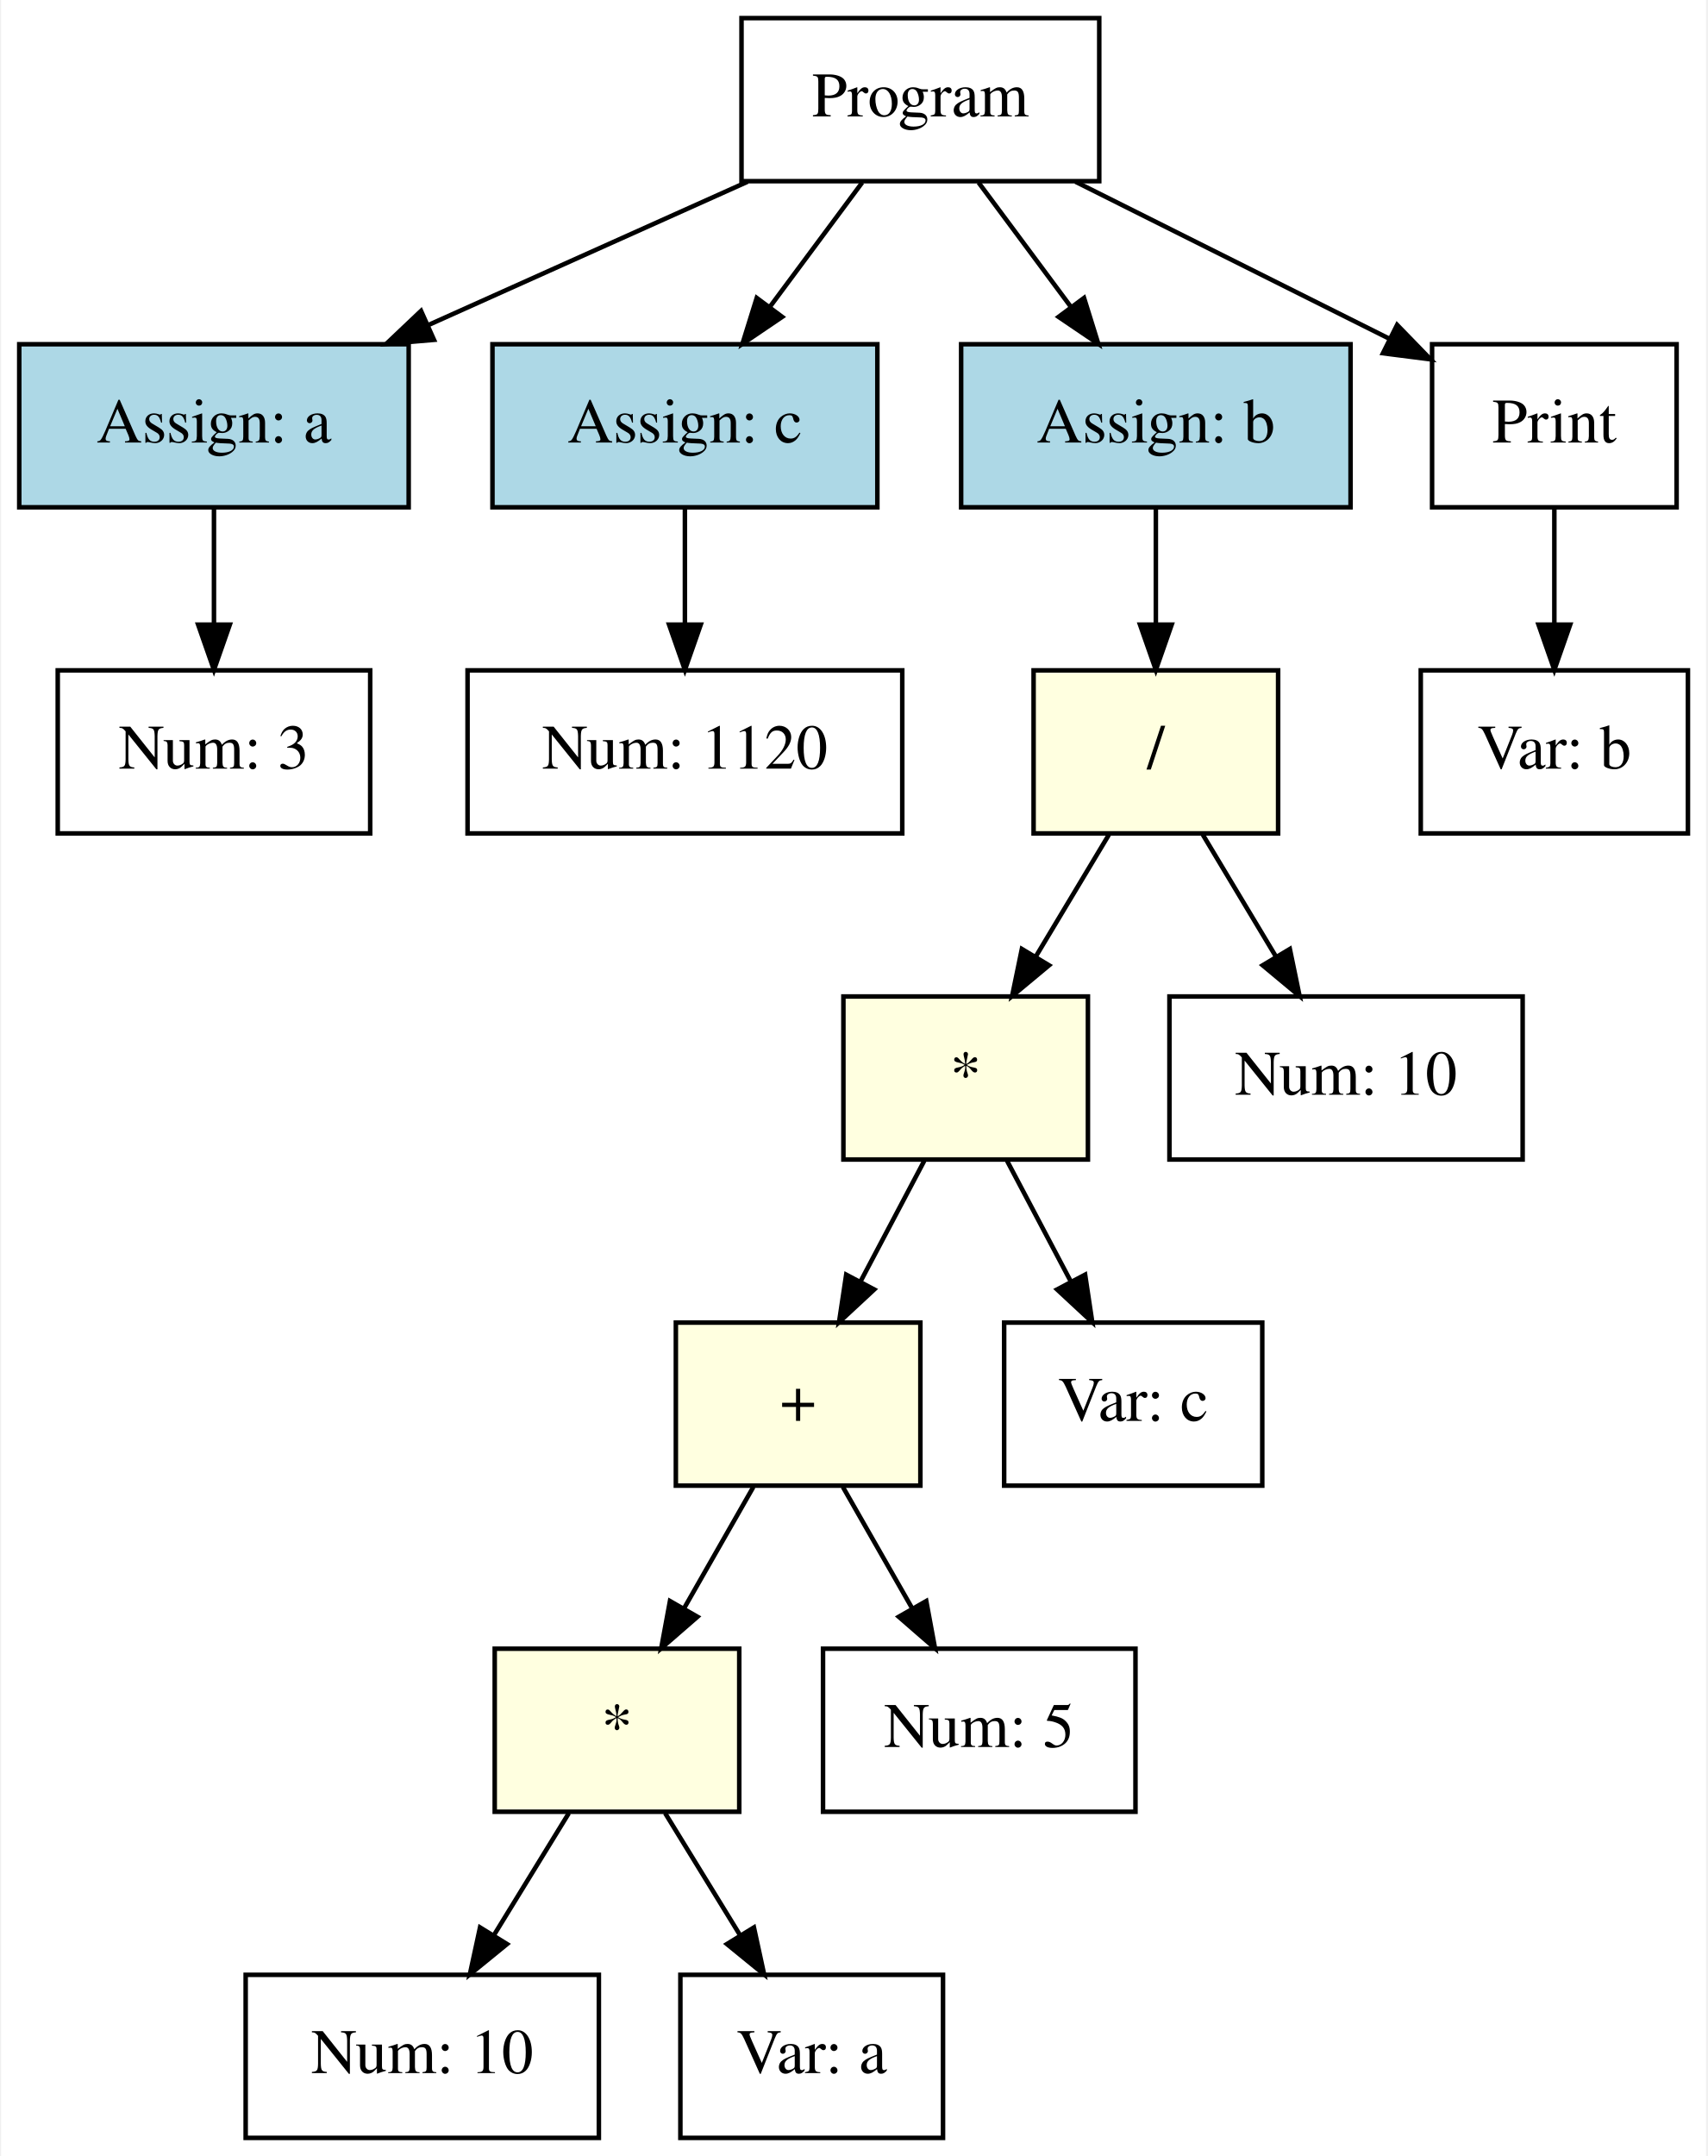
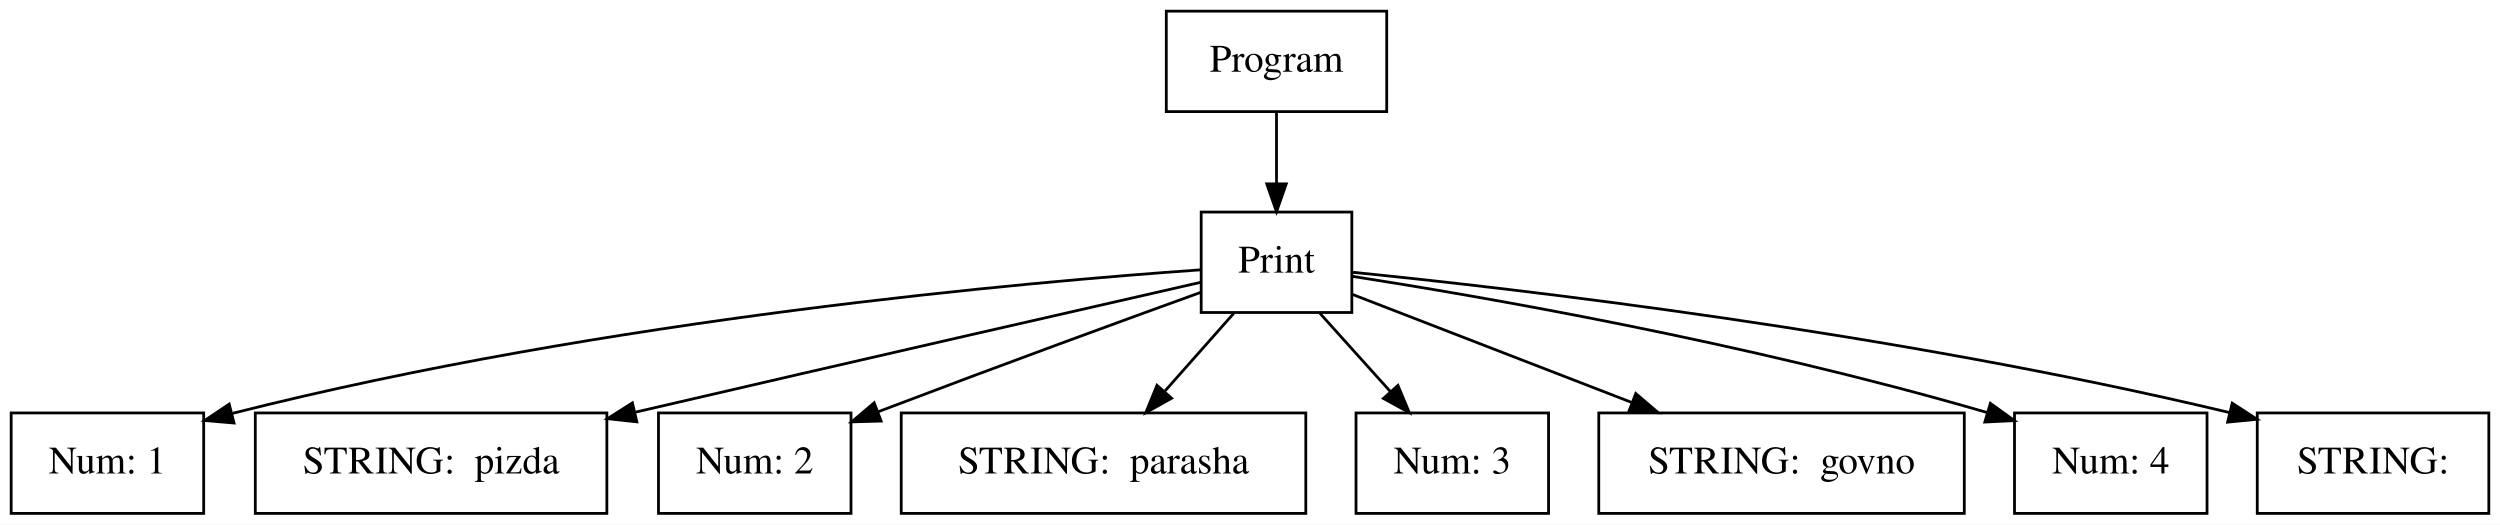
- <svg xmlns="http://www.w3.org/2000/svg" width="377pt" height="476pt" viewBox="0.00 0.00 376.50 476.00">
-   <g id="graph0" class="graph" transform="scale(1 1) rotate(0) translate(4 472)">
-     <polygon fill="white" stroke="transparent" points="-4,4 -4,-472 372.5,-472 372.5,4 -4,4" />
+ <svg xmlns="http://www.w3.org/2000/svg" width="896pt" height="188pt" viewBox="0.00 0.00 896.00 188.00">
+   <g id="graph0" class="graph" transform="scale(1 1) rotate(0) translate(4 184)">
+     <polygon fill="white" stroke="transparent" points="-4,4 -4,-184 892,-184 892,4 -4,4" />
    <g id="node1" class="node">
-       <polygon fill="none" stroke="black" points="238.5,-468 159.5,-468 159.5,-432 238.5,-432 238.5,-468" />
-       <text text-anchor="middle" x="199" y="-446.3" font-family="Times,serif" font-size="14.00">Program</text>
+       <polygon fill="none" stroke="black" points="493,-180 414,-180 414,-144 493,-144 493,-180" />
+       <text text-anchor="middle" x="453.5" y="-158.3" font-family="Times,serif" font-size="14.00">Program</text>
    </g>
    <g id="node2" class="node">
-       <polygon fill="lightblue" stroke="black" points="86,-396 0,-396 0,-360 86,-360 86,-396" />
-       <text text-anchor="middle" x="43" y="-374.3" font-family="Times,serif" font-size="14.00">Assign: a </text>
+       <polygon fill="none" stroke="black" points="480.5,-108 426.5,-108 426.5,-72 480.5,-72 480.5,-108" />
+       <text text-anchor="middle" x="453.5" y="-86.3" font-family="Times,serif" font-size="14.00">Print</text>
+     </g>
+     <g id="edge9" class="edge">
+       <path fill="none" stroke="black" d="M453.5,-143.7C453.5,-135.98 453.5,-126.71 453.5,-118.11" />
+       <polygon fill="black" stroke="black" points="457,-118.1 453.5,-108.1 450,-118.1 457,-118.1" />
+     </g>
+     <g id="node3" class="node">
+       <polygon fill="none" stroke="black" points="69,-36 0,-36 0,0 69,0 69,-36" />
+       <text text-anchor="middle" x="34.5" y="-14.3" font-family="Times,serif" font-size="14.00">Num: 1</text>
+     </g>
+     <g id="edge1" class="edge">
+       <path fill="none" stroke="black" d="M426.26,-87.29C365.37,-83.01 213.73,-69.86 79.38,-35.87" />
+       <polygon fill="black" stroke="black" points="79.88,-32.39 69.33,-33.28 78.14,-39.17 79.88,-32.39" />
+     </g>
+     <g id="node4" class="node">
+       <polygon fill="none" stroke="black" points="213.5,-36 87.5,-36 87.5,0 213.5,0 213.5,-36" />
+       <text text-anchor="middle" x="150.5" y="-14.3" font-family="Times,serif" font-size="14.00">STRING:  pizda</text>
    </g>
    <g id="edge2" class="edge">
-       <path fill="none" stroke="black" d="M160.84,-431.88C139.61,-422.35 112.99,-410.41 90.43,-400.28" />
-       <polygon fill="black" stroke="black" points="91.59,-396.97 81.04,-396.07 88.73,-403.36 91.59,-396.97" />
+       <path fill="none" stroke="black" d="M426.46,-82.85C385.08,-73.44 303.31,-54.78 223.89,-36.32" />
+       <polygon fill="black" stroke="black" points="224.24,-32.81 213.71,-33.95 222.66,-39.62 224.24,-32.81" />
    </g>
-     <g id="node4" class="node">
-       <polygon fill="lightblue" stroke="black" points="189.5,-396 104.5,-396 104.5,-360 189.5,-360 189.5,-396" />
-       <text text-anchor="middle" x="147" y="-374.3" font-family="Times,serif" font-size="14.00">Assign: c </text>
+     <g id="node5" class="node">
+       <polygon fill="none" stroke="black" points="301,-36 232,-36 232,0 301,0 301,-36" />
+       <text text-anchor="middle" x="266.5" y="-14.3" font-family="Times,serif" font-size="14.00">Num: 2</text>
+     </g>
+     <g id="edge3" class="edge">
+       <path fill="none" stroke="black" d="M426.36,-79.23C399.22,-69.41 356.09,-53.68 310.63,-36.4" />
+       <polygon fill="black" stroke="black" points="311.8,-33.09 301.21,-32.8 309.3,-39.64 311.8,-33.09" />
+     </g>
+     <g id="node6" class="node">
+       <polygon fill="none" stroke="black" points="464,-36 319,-36 319,0 464,0 464,-36" />
+       <text text-anchor="middle" x="391.5" y="-14.3" font-family="Times,serif" font-size="14.00">STRING:  parasha</text>
    </g>
    <g id="edge4" class="edge">
-       <path fill="none" stroke="black" d="M186.15,-431.7C179.97,-423.39 172.46,-413.28 165.68,-404.14" />
-       <polygon fill="black" stroke="black" points="168.48,-402.04 159.71,-396.1 162.86,-406.22 168.48,-402.04" />
-     </g>
-     <g id="node6" class="node">
-       <polygon fill="lightblue" stroke="black" points="294,-396 208,-396 208,-360 294,-360 294,-396" />
-       <text text-anchor="middle" x="251" y="-374.3" font-family="Times,serif" font-size="14.00">Assign: b </text>
-     </g>
-     <g id="edge14" class="edge">
-       <path fill="none" stroke="black" d="M211.85,-431.7C218.03,-423.39 225.54,-413.28 232.32,-404.14" />
-       <polygon fill="black" stroke="black" points="235.14,-406.22 238.29,-396.1 229.52,-402.04 235.14,-406.22" />
-     </g>
-     <g id="node16" class="node">
-       <polygon fill="none" stroke="black" points="366,-396 312,-396 312,-360 366,-360 366,-396" />
-       <text text-anchor="middle" x="339" y="-374.3" font-family="Times,serif" font-size="14.00">Print</text>
-     </g>
-     <g id="edge16" class="edge">
-       <path fill="none" stroke="black" d="M233.25,-431.88C254.26,-421.37 281.15,-407.92 302.56,-397.22" />
-       <polygon fill="black" stroke="black" points="304.28,-400.27 311.66,-392.67 301.15,-394.01 304.28,-400.27" />
-     </g>
-     <g id="node3" class="node">
-       <polygon fill="none" stroke="black" points="77.5,-324 8.5,-324 8.5,-288 77.5,-288 77.5,-324" />
-       <text text-anchor="middle" x="43" y="-302.3" font-family="Times,serif" font-size="14.00">Num: 3</text>
-     </g>
-     <g id="edge1" class="edge">
-       <path fill="none" stroke="black" d="M43,-359.7C43,-351.98 43,-342.71 43,-334.11" />
-       <polygon fill="black" stroke="black" points="46.5,-334.1 43,-324.1 39.5,-334.1 46.5,-334.1" />
-     </g>
-     <g id="node5" class="node">
-       <polygon fill="none" stroke="black" points="195,-324 99,-324 99,-288 195,-288 195,-324" />
-       <text text-anchor="middle" x="147" y="-302.3" font-family="Times,serif" font-size="14.00">Num: 1120</text>
-     </g>
-     <g id="edge3" class="edge">
-       <path fill="none" stroke="black" d="M147,-359.7C147,-351.98 147,-342.71 147,-334.11" />
-       <polygon fill="black" stroke="black" points="150.5,-334.1 147,-324.1 143.5,-334.1 150.5,-334.1" />
+       <path fill="none" stroke="black" d="M438.17,-71.7C430.74,-63.3 421.68,-53.07 413.52,-43.86" />
+       <polygon fill="black" stroke="black" points="415.9,-41.27 406.65,-36.1 410.66,-45.91 415.9,-41.27" />
    </g>
    <g id="node7" class="node">
-       <polygon fill="lightyellow" stroke="black" points="278,-324 224,-324 224,-288 278,-288 278,-324" />
-       <text text-anchor="middle" x="251" y="-302.3" font-family="Times,serif" font-size="14.00">/</text>
+       <polygon fill="none" stroke="black" points="551,-36 482,-36 482,0 551,0 551,-36" />
+       <text text-anchor="middle" x="516.5" y="-14.3" font-family="Times,serif" font-size="14.00">Num: 3</text>
    </g>
-     <g id="edge13" class="edge">
-       <path fill="none" stroke="black" d="M251,-359.7C251,-351.98 251,-342.71 251,-334.11" />
-       <polygon fill="black" stroke="black" points="254.5,-334.1 251,-324.1 247.5,-334.1 254.5,-334.1" />
+     <g id="edge5" class="edge">
+       <path fill="none" stroke="black" d="M469.07,-71.7C476.7,-63.22 486.02,-52.86 494.38,-43.58" />
+       <polygon fill="black" stroke="black" points="497.02,-45.88 501.11,-36.1 491.81,-41.2 497.02,-45.88" />
    </g>
    <g id="node8" class="node">
-       <polygon fill="lightyellow" stroke="black" points="236,-252 182,-252 182,-216 236,-216 236,-252" />
-       <text text-anchor="middle" x="209" y="-230.3" font-family="Times,serif" font-size="14.00">*</text>
+       <polygon fill="none" stroke="black" points="700,-36 569,-36 569,0 700,0 700,-36" />
+       <text text-anchor="middle" x="634.5" y="-14.3" font-family="Times,serif" font-size="14.00">STRING:  govno</text>
    </g>
-     <g id="edge11" class="edge">
-       <path fill="none" stroke="black" d="M240.62,-287.7C235.74,-279.56 229.81,-269.69 224.42,-260.7" />
-       <polygon fill="black" stroke="black" points="227.41,-258.88 219.26,-252.1 221.41,-262.48 227.41,-258.88" />
-     </g>
-     <g id="node15" class="node">
-       <polygon fill="none" stroke="black" points="332,-252 254,-252 254,-216 332,-216 332,-252" />
-       <text text-anchor="middle" x="293" y="-230.3" font-family="Times,serif" font-size="14.00">Num: 10</text>
-     </g>
-     <g id="edge12" class="edge">
-       <path fill="none" stroke="black" d="M261.38,-287.7C266.26,-279.56 272.19,-269.69 277.58,-260.7" />
-       <polygon fill="black" stroke="black" points="280.59,-262.48 282.74,-252.1 274.59,-258.88 280.59,-262.48" />
+     <g id="edge6" class="edge">
+       <path fill="none" stroke="black" d="M480.6,-78.52C506.99,-68.31 547.83,-52.52 580.81,-39.76" />
+       <polygon fill="black" stroke="black" points="582.26,-42.96 590.33,-36.08 579.74,-36.43 582.26,-42.96" />
    </g>
    <g id="node9" class="node">
-       <polygon fill="lightyellow" stroke="black" points="199,-180 145,-180 145,-144 199,-144 199,-180" />
-       <text text-anchor="middle" x="172" y="-158.3" font-family="Times,serif" font-size="14.00">+</text>
+       <polygon fill="none" stroke="black" points="787,-36 718,-36 718,0 787,0 787,-36" />
+       <text text-anchor="middle" x="752.5" y="-14.3" font-family="Times,serif" font-size="14.00">Num: 4</text>
    </g>
-     <g id="edge9" class="edge">
-       <path fill="none" stroke="black" d="M199.85,-215.7C195.6,-207.64 190.44,-197.89 185.73,-188.98" />
-       <polygon fill="black" stroke="black" points="188.81,-187.31 181.04,-180.1 182.62,-190.58 188.81,-187.31" />
-     </g>
-     <g id="node14" class="node">
-       <polygon fill="none" stroke="black" points="274.5,-180 217.5,-180 217.5,-144 274.5,-144 274.5,-180" />
-       <text text-anchor="middle" x="246" y="-158.3" font-family="Times,serif" font-size="14.00">Var: c</text>
-     </g>
-     <g id="edge10" class="edge">
-       <path fill="none" stroke="black" d="M218.15,-215.7C222.4,-207.64 227.56,-197.89 232.27,-188.98" />
-       <polygon fill="black" stroke="black" points="235.38,-190.58 236.96,-180.1 229.19,-187.31 235.38,-190.58" />
+     <g id="edge7" class="edge">
+       <path fill="none" stroke="black" d="M480.79,-84.94C526.3,-77.83 620.6,-61.65 708.13,-36.16" />
+       <polygon fill="black" stroke="black" points="709.35,-39.45 717.95,-33.25 707.36,-32.74 709.35,-39.45" />
    </g>
    <g id="node10" class="node">
-       <polygon fill="lightyellow" stroke="black" points="159,-108 105,-108 105,-72 159,-72 159,-108" />
-       <text text-anchor="middle" x="132" y="-86.3" font-family="Times,serif" font-size="14.00">*</text>
-     </g>
-     <g id="edge7" class="edge">
-       <path fill="none" stroke="black" d="M162.11,-143.7C157.51,-135.64 151.94,-125.89 146.85,-116.98" />
-       <polygon fill="black" stroke="black" points="149.77,-115.05 141.77,-108.1 143.7,-118.52 149.77,-115.05" />
-     </g>
-     <g id="node13" class="node">
-       <polygon fill="none" stroke="black" points="246.5,-108 177.5,-108 177.5,-72 246.5,-72 246.5,-108" />
-       <text text-anchor="middle" x="212" y="-86.3" font-family="Times,serif" font-size="14.00">Num: 5</text>
+       <polygon fill="none" stroke="black" points="888,-36 805,-36 805,0 888,0 888,-36" />
+       <text text-anchor="middle" x="846.5" y="-14.3" font-family="Times,serif" font-size="14.00">STRING: </text>
    </g>
    <g id="edge8" class="edge">
-       <path fill="none" stroke="black" d="M181.89,-143.7C186.49,-135.64 192.06,-125.89 197.15,-116.98" />
-       <polygon fill="black" stroke="black" points="200.3,-118.52 202.23,-108.1 194.23,-115.05 200.3,-118.52" />
-     </g>
-     <g id="node11" class="node">
-       <polygon fill="none" stroke="black" points="128,-36 50,-36 50,0 128,0 128,-36" />
-       <text text-anchor="middle" x="89" y="-14.3" font-family="Times,serif" font-size="14.00">Num: 10</text>
-     </g>
-     <g id="edge5" class="edge">
-       <path fill="none" stroke="black" d="M121.37,-71.7C116.37,-63.56 110.31,-53.69 104.79,-44.7" />
-       <polygon fill="black" stroke="black" points="107.72,-42.79 99.51,-36.1 101.76,-46.46 107.72,-42.79" />
-     </g>
-     <g id="node12" class="node">
-       <polygon fill="none" stroke="black" points="204,-36 146,-36 146,0 204,0 204,-36" />
-       <text text-anchor="middle" x="175" y="-14.3" font-family="Times,serif" font-size="14.00">Var: a</text>
-     </g>
-     <g id="edge6" class="edge">
-       <path fill="none" stroke="black" d="M142.63,-71.7C147.63,-63.56 153.69,-53.69 159.21,-44.7" />
-       <polygon fill="black" stroke="black" points="162.24,-46.46 164.49,-36.1 156.28,-42.79 162.24,-46.46" />
-     </g>
-     <g id="node17" class="node">
-       <polygon fill="none" stroke="black" points="368.5,-324 309.5,-324 309.5,-288 368.5,-288 368.5,-324" />
-       <text text-anchor="middle" x="339" y="-302.3" font-family="Times,serif" font-size="14.00">Var: b</text>
-     </g>
-     <g id="edge15" class="edge">
-       <path fill="none" stroke="black" d="M339,-359.7C339,-351.98 339,-342.71 339,-334.11" />
-       <polygon fill="black" stroke="black" points="342.5,-334.1 339,-324.1 335.5,-334.1 342.5,-334.1" />
+       <path fill="none" stroke="black" d="M480.94,-86.4C537.98,-80.66 673.52,-65.19 795.08,-36.13" />
+       <polygon fill="black" stroke="black" points="796.03,-39.51 804.92,-33.74 794.38,-32.7 796.03,-39.51" />
    </g>
  </g>
</svg>
